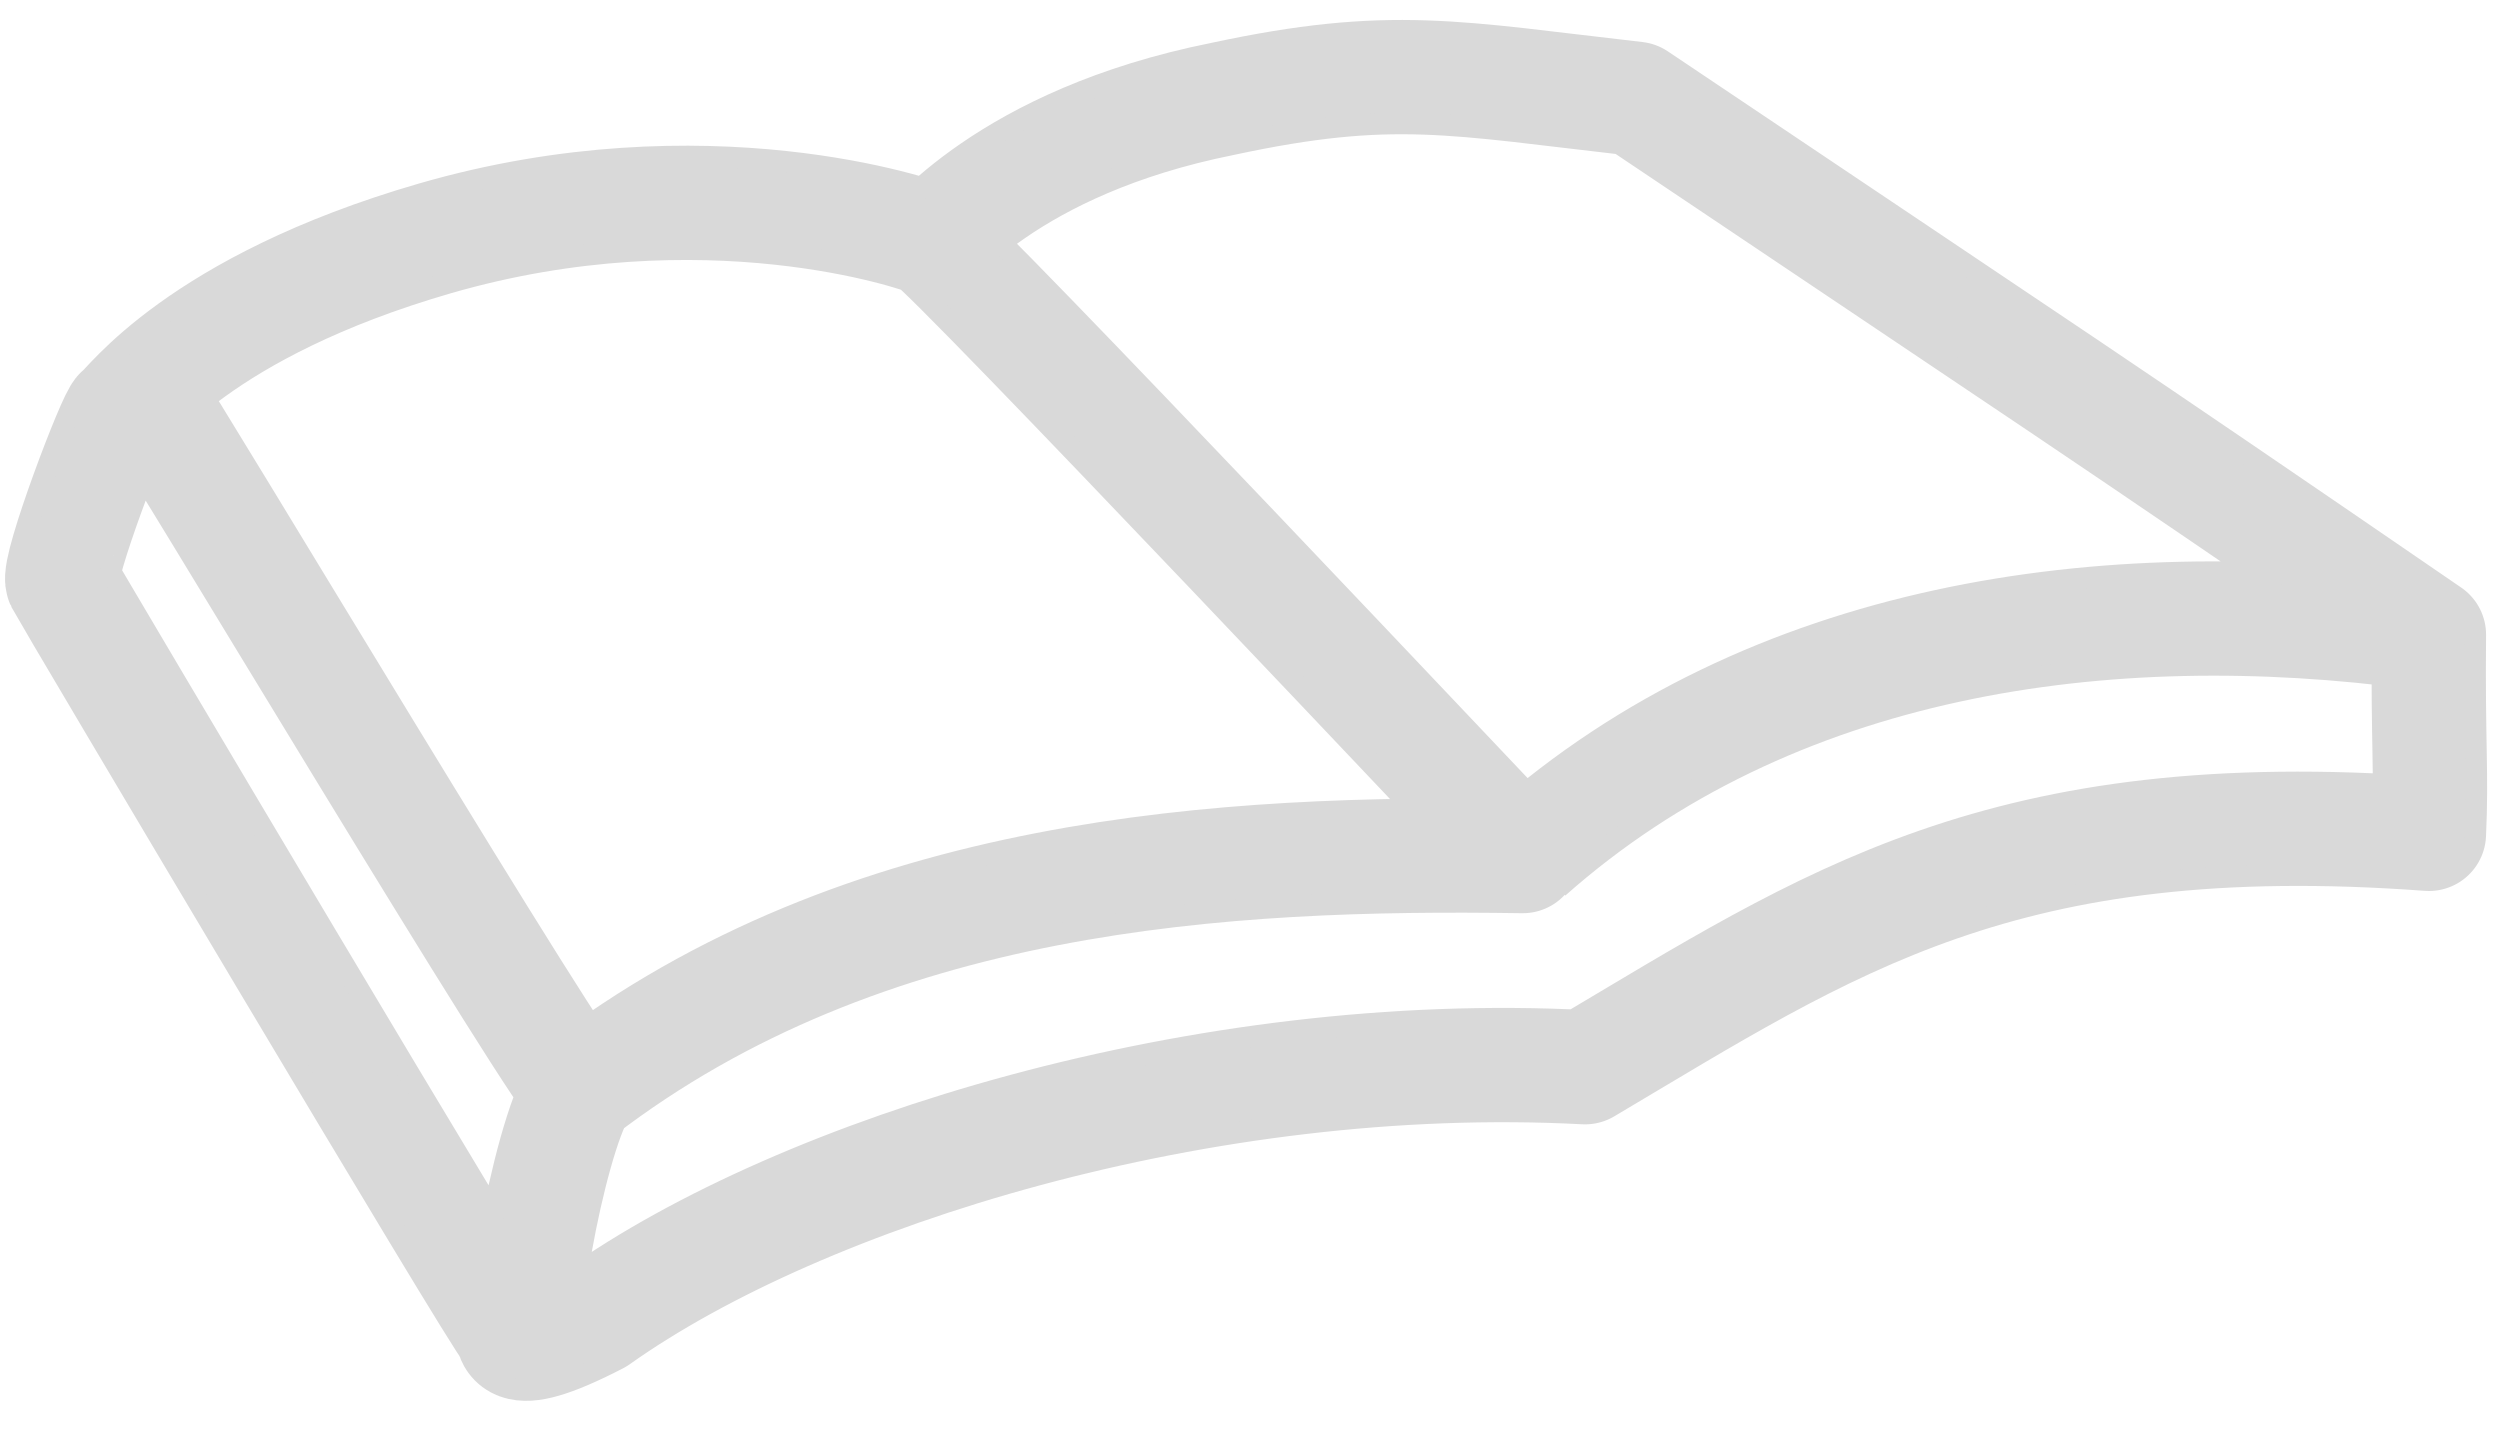
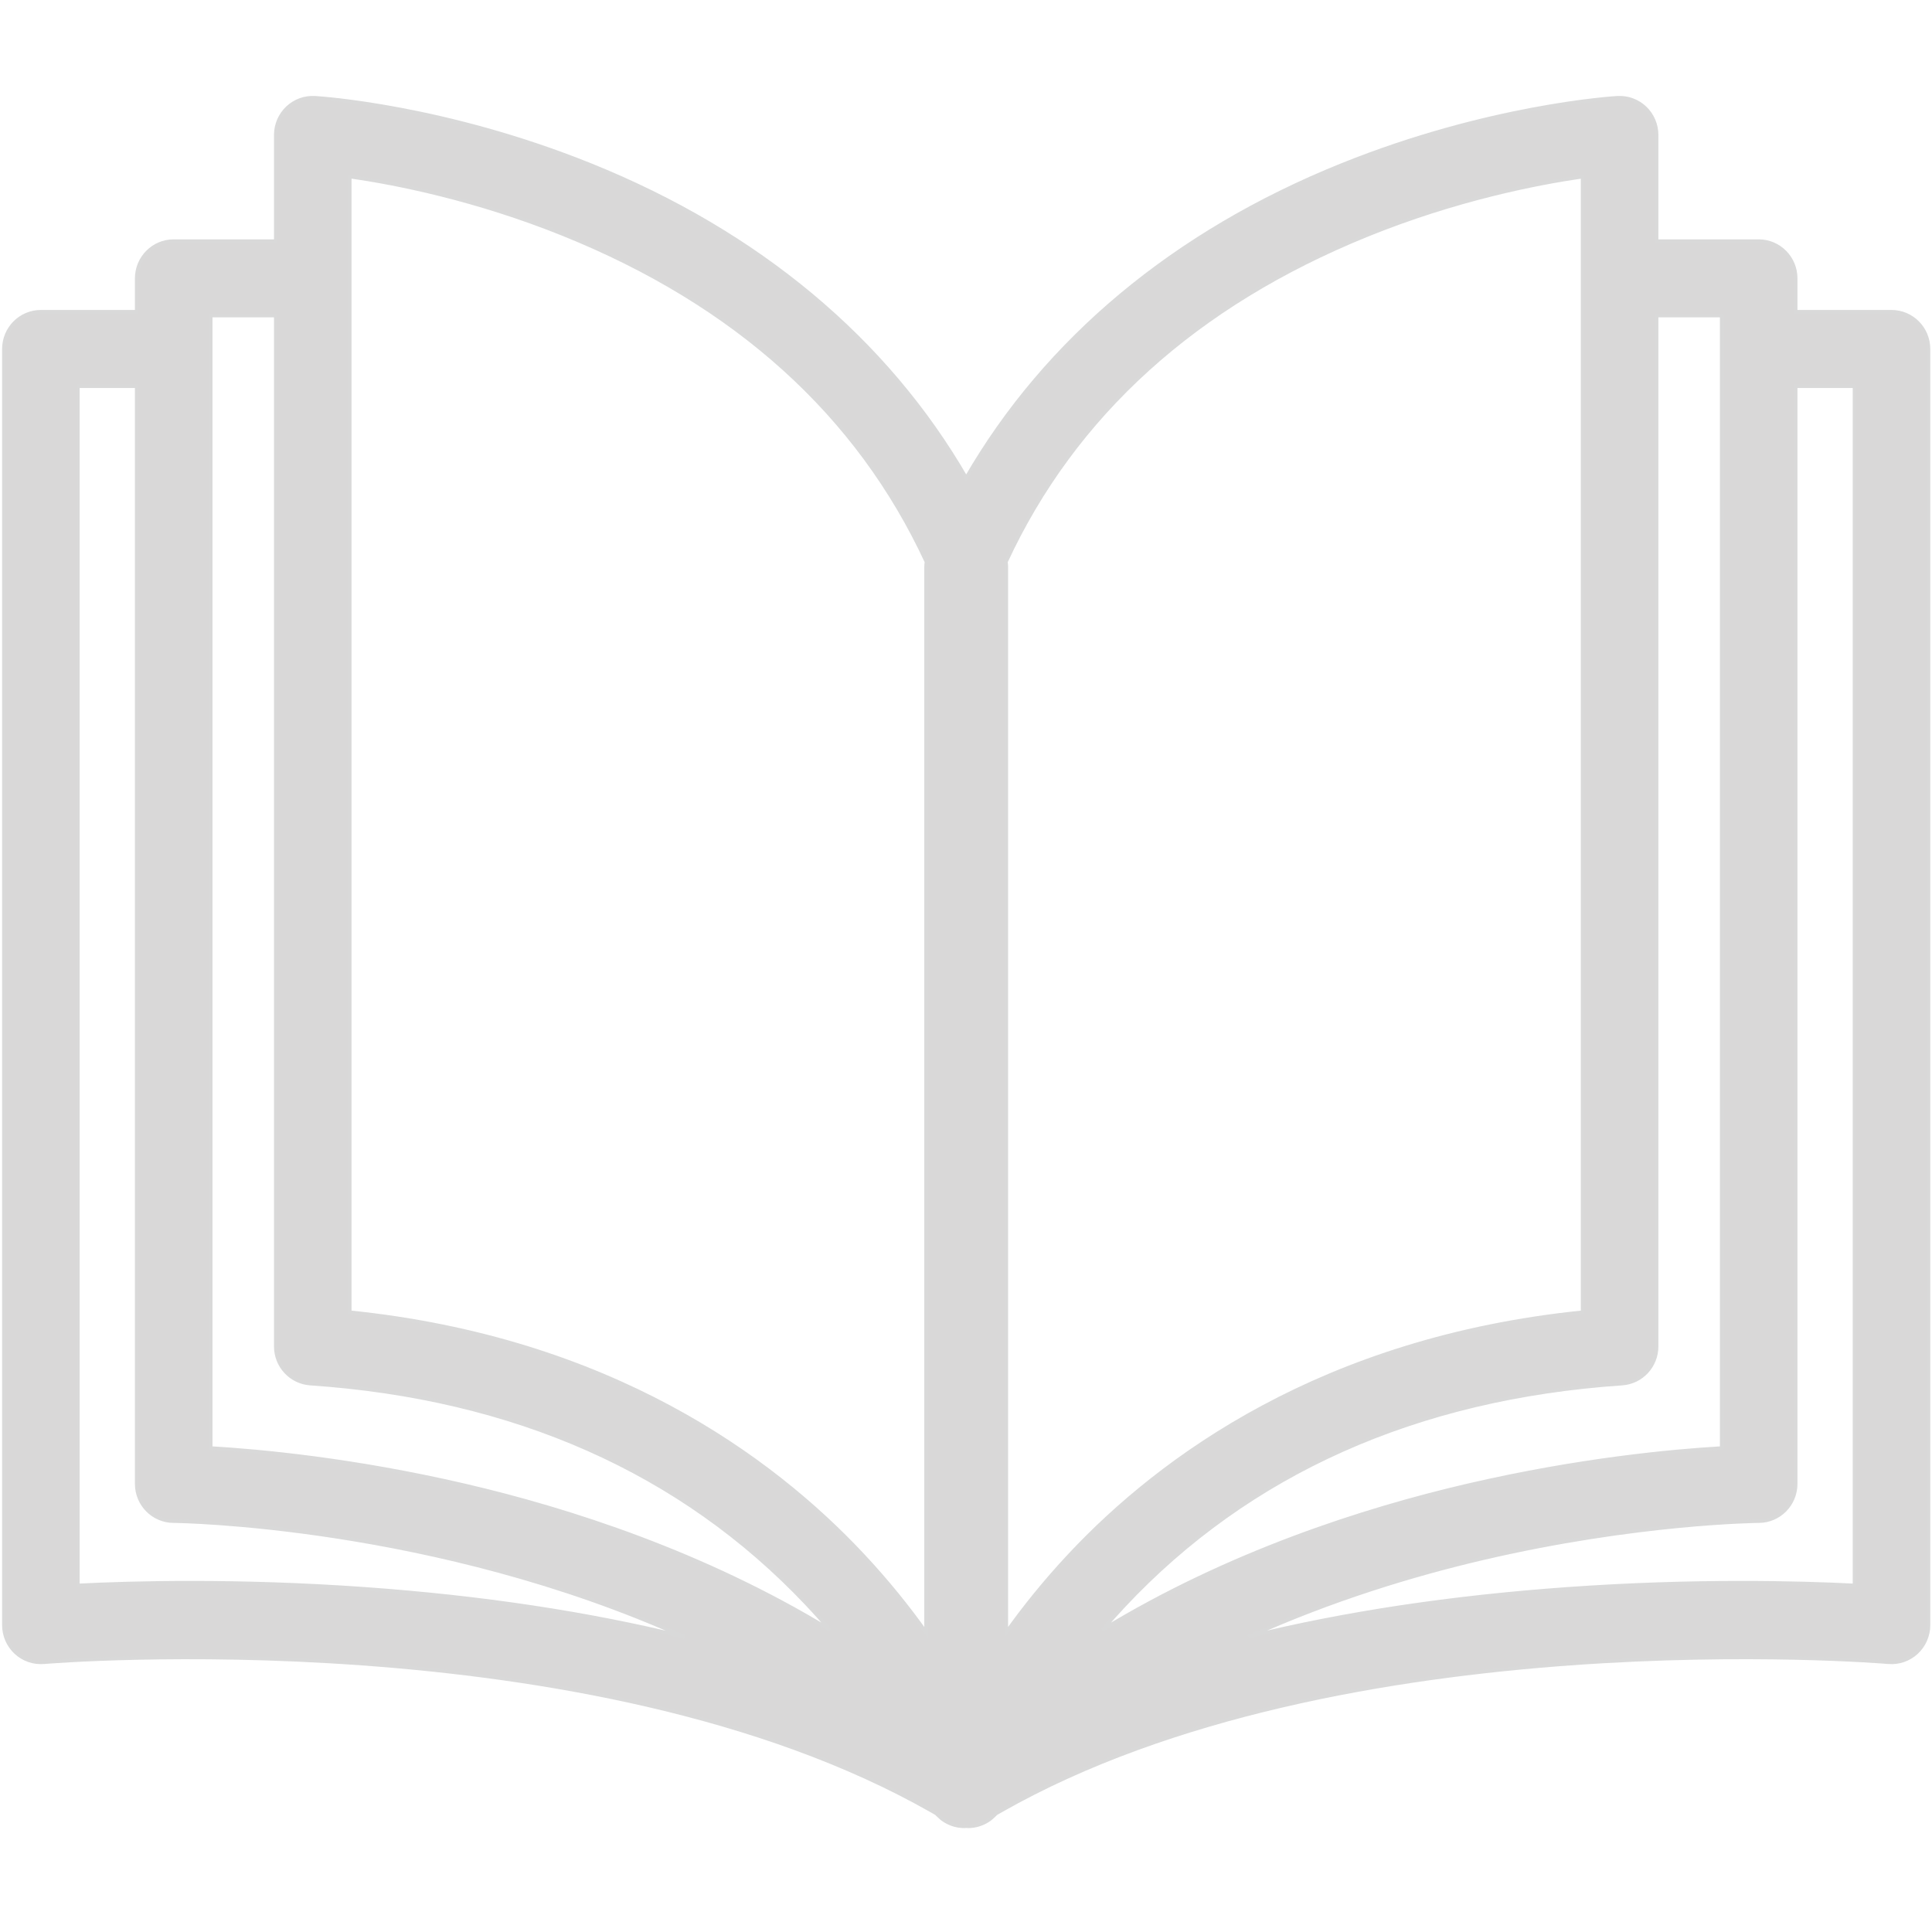
- <svg xmlns="http://www.w3.org/2000/svg" version="1.0" width="350px" height="200px" viewBox="8 10 350 200" id="svg10">
-   <defs id="defs2" />
-   <g style="stroke-linejoin:round;stroke-linecap:butt;fill:#000000;fill-opacity:0;stroke:#d9d9d9;stroke-opacity:1" id="g8">
-     <path style="fill:#000000;stroke:#d9d9d9;stroke-width:16;fill-opacity:0;stroke-opacity:1" d="M 136.84,45.578 C 138.01,44.676 148.96,29.898 179.15,23.85 202.86,18.749 211.66,20.957 237.04,23.833 298.68,65.239 298.64,64.977 348.05,98.859 347.9,114.01 348.45,118.19 348.05,126.74 288.32,122.32 264.07,139.16 229.91,159.41 176.65,156.59 120.35,174.01 91.55,194.46 77.944,201.5 80.243,196.25 79.469,196.07 78.603,195.86 17.487,92.87 16.765,91.42 15.92,89.734 24.076,68.235 24.989,67.779 25.935,67.306 35.758,52.971 68.883,43.377 106.7,32.426 136.83,42.848 138.22,43.542 141.14,45.004 219.95,128.61 221.19,129.85 179.52,129.22 129.11,131.95 89.17,162.6 88.273,164.17 30.358,67.365 29.166,66.173 M 221.84,129.39 C 255.95,99.147 302.82,92.681 346.7,98.563 M 89.912,161.67 C 85.74,165.23 79.731,196.68 82.285,198" id="path4" />
-     <path style="fill:#000000;stroke:#d9d9d9;stroke-width:10;fill-opacity:0;stroke-opacity:1" d="M 136.84,45.578 C 138.01,44.676 148.96,29.898 179.15,23.85 202.86,18.749 211.66,20.957 237.04,23.833 298.68,65.239 298.64,64.977 348.05,98.859 347.9,114.01 348.45,118.19 348.05,126.74 288.32,122.32 264.07,139.16 229.91,159.41 176.65,156.59 120.35,174.01 91.55,194.46 77.944,201.5 80.243,196.25 79.469,196.07 78.603,195.86 17.487,92.87 16.765,91.42 15.92,89.734 24.076,68.235 24.989,67.779 25.935,67.306 35.758,52.971 68.883,43.377 106.7,32.426 136.83,42.848 138.22,43.542 141.14,45.004 219.95,128.61 221.19,129.85 179.52,129.22 129.11,131.95 89.17,162.6 88.273,164.17 30.358,67.365 29.166,66.173 M 221.84,129.39 C 255.95,99.147 302.82,92.681 346.7,98.563 M 89.912,161.67 C 85.74,165.23 79.731,196.68 82.285,198" id="path6" />
+ <svg xmlns="http://www.w3.org/2000/svg" version="1.1" id="svg2" xml:space="preserve" width="2666.667" height="2666.667" viewBox="0 0 2666.667 2666.667">
+   <defs id="defs6" />
+   <g id="g8" transform="matrix(1.333333,0,0,-1.333333,0,2666.667)">
+     <path d="m 1919.763,358.784 c -56.464,2.888 -165.328,5.835 -296.925,-3.529 -120.679,-8.602 -230.977,-25.226 -330.338,-49.709 86.211,39.041 171.246,64.608 242.095,81.171 159.969,37.397 284.971,38.58 286.186,38.6 21.079,0.1 38.114,17.345 38.114,38.56 v 1136.313 h 60.867 z m -1839.129,0 V 1600.191 H 141.493 V 463.877 c 0,-21.215 17.037,-38.46 38.122,-38.56 3.626,-0.02 270.678,-3.208 528.739,-119.872 -99.478,24.524 -209.938,41.187 -330.794,49.809 -131.617,9.364 -240.459,6.417 -296.927,3.529 z M 218.125,1673.281 h 67.341 V 606.167 c 0,-20.293 15.618,-37.096 35.729,-38.48 211.35,-14.377 384.112,-90.936 513.478,-227.551 8.679,-9.164 16.842,-18.308 24.55,-27.351 -130.535,79.426 -269.829,124.363 -377.981,149.509 -115.674,26.87 -212.382,35.753 -263.116,38.701 z m 143.972,143.934 c 46.982,-6.778 129.718,-22.88 221.111,-59.755 178.526,-71.987 304.861,-186.024 375.864,-339.121 -0.255,-1.784 -0.43,-3.609 -0.43,-5.434 V 310.158 C 940.4,335.744 918.639,362.955 892.848,390.467 798.473,491.148 630.897,614.148 362.096,641.599 Z M 1414.992,1756.577 c 91.889,37.337 175.828,53.7 223.307,60.577 V 641.599 C 1369.506,614.148 1201.927,491.148 1107.547,390.467 1081.746,362.955 1059.989,335.744 1041.759,310.158 V 1412.904 c 0,1.825 -0.179,3.65 -0.438,5.454 70.71,152.416 196.29,266.152 373.672,338.219 z m 367.276,-83.296 V 500.994 c -50.726,-2.948 -147.436,-11.831 -263.114,-38.701 -108.147,-25.145 -247.454,-70.082 -377.976,-149.529 6.973,8.201 14.325,16.483 22.116,24.784 129.565,138.219 303.142,215.661 515.908,230.138 20.103,1.384 35.723,18.187 35.723,38.48 V 1673.281 Z m 175.808,4.03 h -99.181 v 34.53 c 0,21.295 -17.154,38.56 -38.314,38.56 H 1714.926 v 109.926 c 0,10.607 -4.343,20.754 -12.014,28.053 -7.691,7.279 -18.031,11.049 -28.531,10.427 -5.399,-0.321 -133.789,-8.482 -285.708,-69.741 -173.078,-69.822 -305.831,-180.85 -388.475,-323.782 -82.642,142.931 -215.401,253.96 -388.485,323.782 -151.905,61.259 -280.299,69.42 -285.69,69.741 -10.534,0.622 -20.854,-3.148 -28.531,-10.427 -7.675,-7.299 -12.026,-17.445 -12.026,-28.053 V 1750.401 H 179.809 c -21.161,0 -38.316,-17.265 -38.316,-38.56 v -34.53 H 42.32 c -21.161,0 -38.316,-17.265 -38.316,-38.56 V 317.677 c 0,-10.808 4.511,-21.135 12.425,-28.434 7.914,-7.299 18.503,-10.908 29.214,-9.986 5.619,0.481 565.987,46.782 918.119,-153.439 0.121,-0.06 0.241,-0.12 0.363,-0.201 1.717,-0.942 3.427,-1.965 5.138,-2.948 0.693,-0.742 1.419,-1.444 2.168,-2.105 1.819,-1.805 3.762,-3.509 5.955,-4.933 6.336,-4.151 13.596,-6.236 20.864,-6.236 0.651,0 1.297,0.1 1.947,0.14 0.657,-0.04 1.295,-0.14 1.952,-0.14 7.252,0 14.524,2.085 20.86,6.236 2.192,1.424 4.144,3.128 5.957,4.933 0.737,0.662 1.474,1.364 2.172,2.105 1.693,0.983 3.407,2.005 5.14,2.948 0.12,0.08 0.239,0.14 0.359,0.201 352.134,200.24 912.493,153.94 918.111,153.439 10.699,-0.942 21.299,2.687 29.208,9.986 7.93,7.299 12.432,17.626 12.432,28.434 V 1638.751 c 0,21.295 -17.154,38.56 -38.313,38.56" style="fill:#d9d8d8;fill-opacity:1;fill-rule:nonzero;stroke:#d9d9d9;stroke-width:3.65;stroke-miterlimit:4;stroke-dasharray:none;stroke-opacity:1" id="path14" />
  </g>
</svg>
